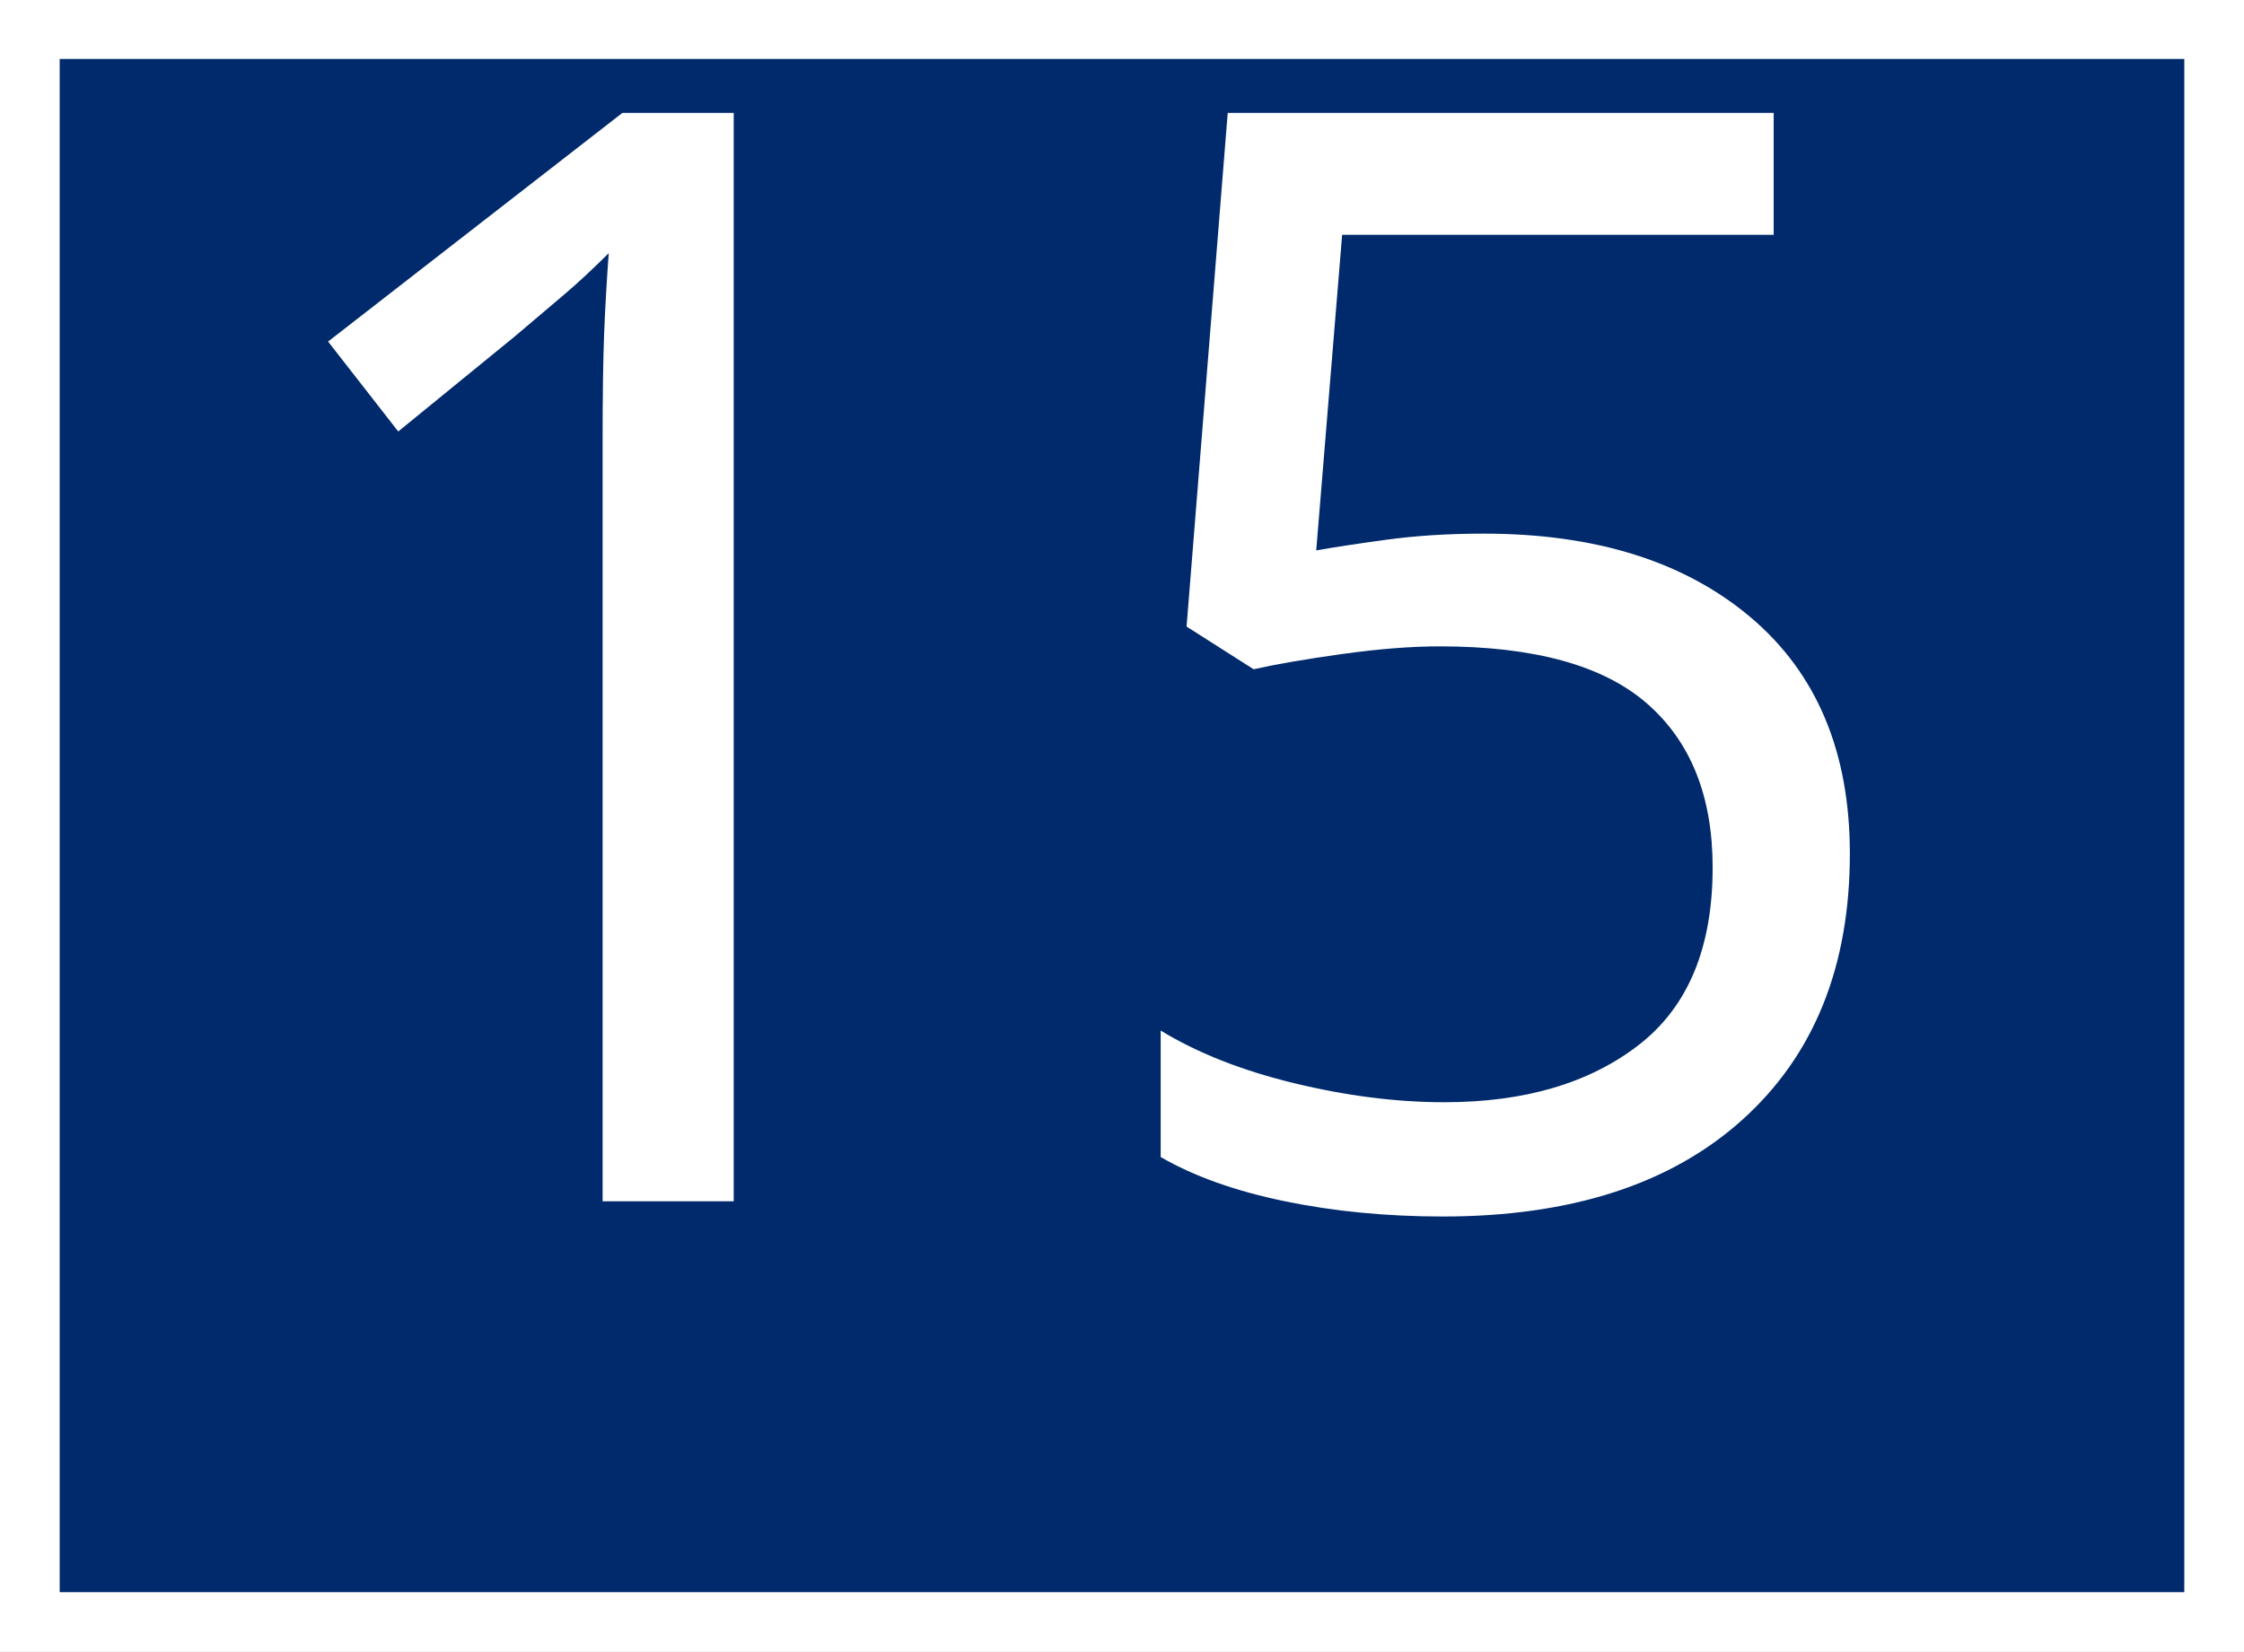
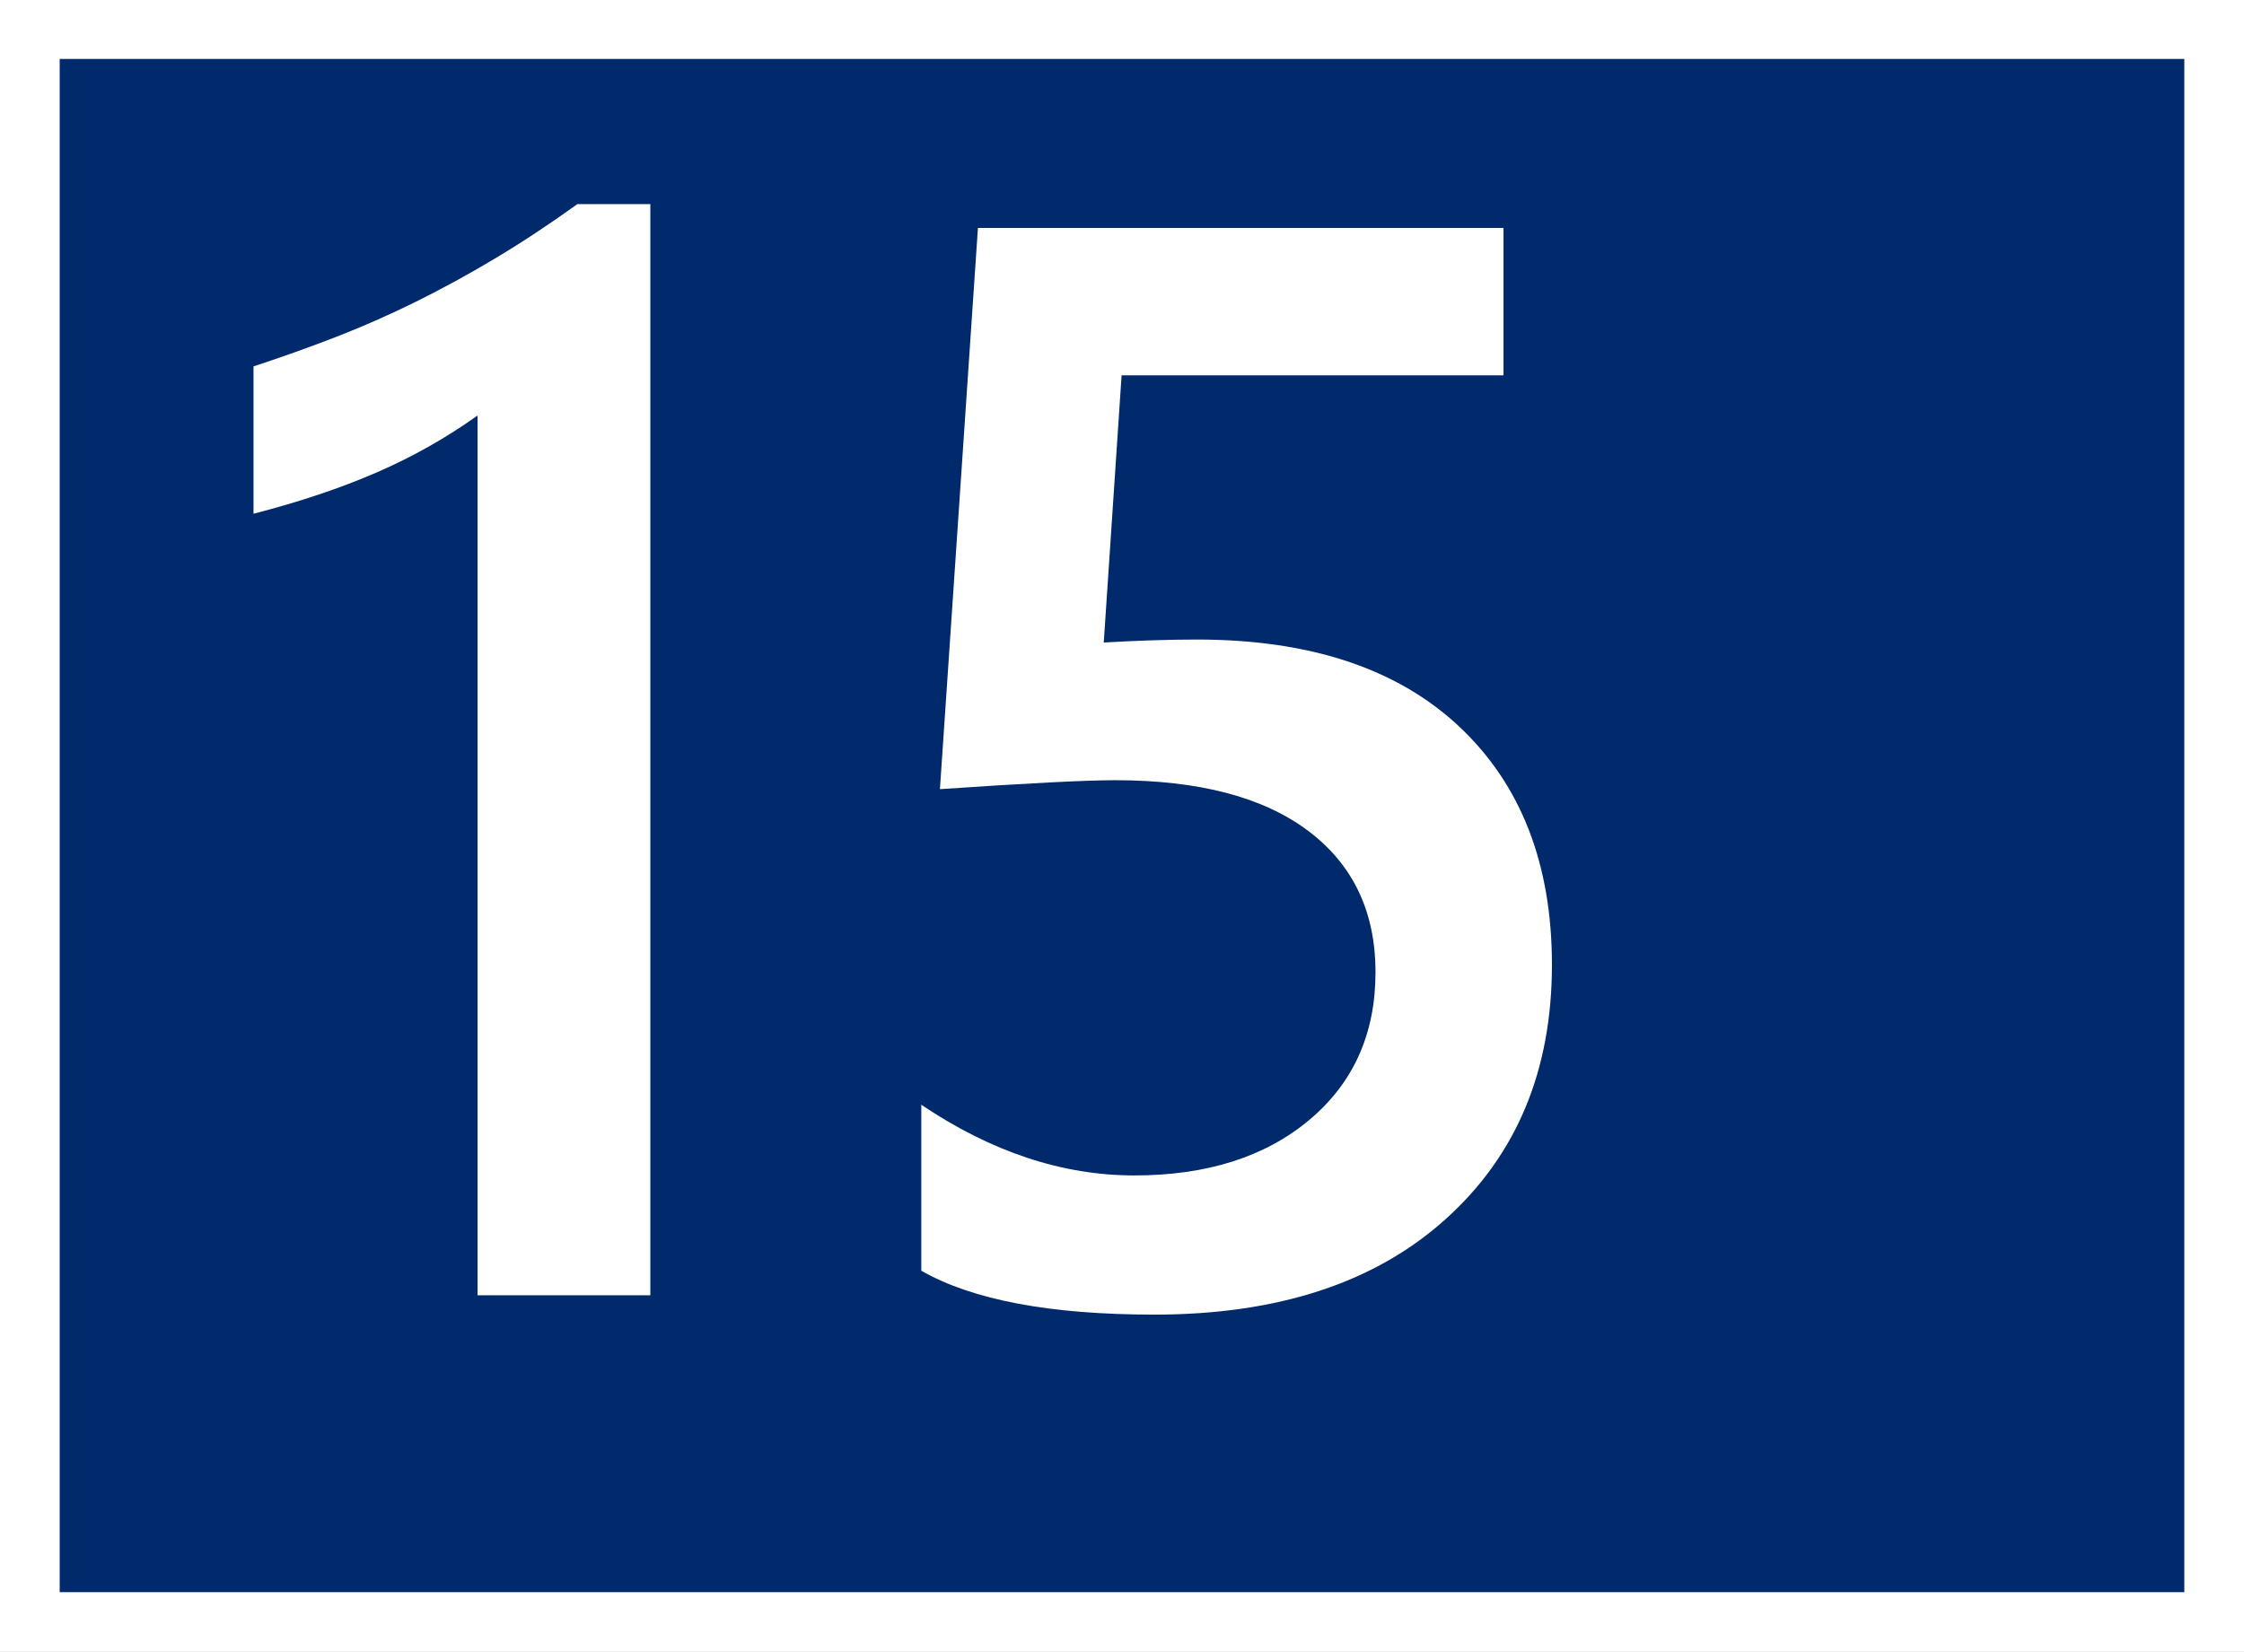
- <svg xmlns="http://www.w3.org/2000/svg" fill="none" fill-rule="evenodd" stroke="black" stroke-width="0.501" stroke-linejoin="bevel" stroke-miterlimit="10" font-family="Times New Roman" font-size="16" style="font-variant-ligatures:none" version="1.1" overflow="visible" width="338.321pt" height="249.007pt" viewBox="4267.96 -657.545 338.321 249.007">
+ <svg xmlns="http://www.w3.org/2000/svg" fill="none" fill-rule="evenodd" stroke="black" stroke-width="0.501" stroke-linejoin="bevel" stroke-miterlimit="10" font-family="Times New Roman" font-size="16" style="font-variant-ligatures:none" version="1.1" overflow="visible" width="338.321pt" height="249.007pt" viewBox="4267.96 -657.621 338.321 249.007">
  <defs>
	</defs>
  <g id="Layer 1" transform="scale(1 -1)">
-     <g id="Group" font-size="229.887" font-family="Segoe UI Semibold" stroke="none">
-       <path d="M 4267.96,657.545 L 4267.96,408.538 L 4606.28,408.538 L 4606.28,657.545 L 4267.96,657.545 Z" fill="#ffffff" stroke-linejoin="miter" marker-start="none" marker-end="none" />
-       <path d="M 4276.96,417.429 L 4276.96,648.655 L 4597.28,648.655 L 4597.28,417.429 L 4276.96,417.429 Z" fill="#002a6c" stroke-linejoin="miter" marker-start="none" marker-end="none" />
-       <text xml:space="preserve" transform="translate(4296.97 476.38) scale(1 -1)" kerning="auto" fill="#ffffff" stroke-width="0.25" stroke-linecap="round" stroke-linejoin="round">
-         <tspan x="0" y="0">15</tspan>
-       </text>
+     <g id="Group" stroke="none">
+       <path d="M 4267.96,657.621 L 4267.96,408.614 L 4606.28,408.614 L 4606.28,657.621 L 4267.96,657.621 Z" fill="#ffffff" stroke-linejoin="miter" marker-start="none" marker-end="none" />
+       <path d="M 4276.96,417.505 L 4276.96,648.731 L 4597.28,648.731 L 4597.28,417.505 L 4276.96,417.505 Z" fill="#002a6c" stroke-linejoin="miter" marker-start="none" marker-end="none" />
+       <path d="M 4366.01,626.838 L 4366.01,462.281 L 4339.96,462.281 L 4339.96,594.96 C 4335.25,591.592 4330.18,588.728 4324.75,586.371 C 4319.33,584.015 4313.14,581.94 4306.18,580.142 L 4306.18,602.368 C 4310.52,603.789 4314.7,605.286 4318.75,606.857 C 4322.79,608.431 4326.77,610.19 4330.7,612.135 C 4334.63,614.079 4338.6,616.247 4342.6,618.645 C 4346.61,621.036 4350.74,623.77 4355.01,626.838 L 4366.01,626.838 Z" fill-rule="nonzero" stroke-linejoin="round" stroke-linecap="round" stroke-width="0.25" fill="#ffffff" marker-start="none" marker-end="none" />
+       <path d="M 4406.86,465.984 L 4406.86,491.016 C 4417.42,483.906 4428.12,480.352 4438.97,480.352 C 4449.89,480.352 4458.69,483.14 4465.35,488.714 C 4472.01,494.292 4475.34,501.719 4475.34,510.997 C 4475.34,520.126 4471.95,527.236 4465.18,532.326 C 4458.41,537.415 4448.7,539.957 4436.05,539.957 C 4431.71,539.957 4422.91,539.51 4409.67,538.609 L 4415.4,623.246 L 4494.64,623.246 L 4494.64,601.02 L 4437.06,601.02 L 4434.37,560.723 C 4439.53,561.02 4444.2,561.17 4448.4,561.173 C 4465.46,561.17 4478.65,556.793 4487.97,548.038 C 4497.28,539.283 4501.94,527.31 4501.94,512.118 C 4501.94,496.179 4496.61,483.401 4485.94,473.788 C 4475.28,464.171 4460.63,459.362 4442,459.362 C 4426.28,459.362 4414.57,461.572 4406.86,465.984 Z" fill-rule="nonzero" stroke-linejoin="round" stroke-linecap="round" stroke-width="0.25" fill="#ffffff" marker-start="none" marker-end="none" />
    </g>
  </g>
</svg>
